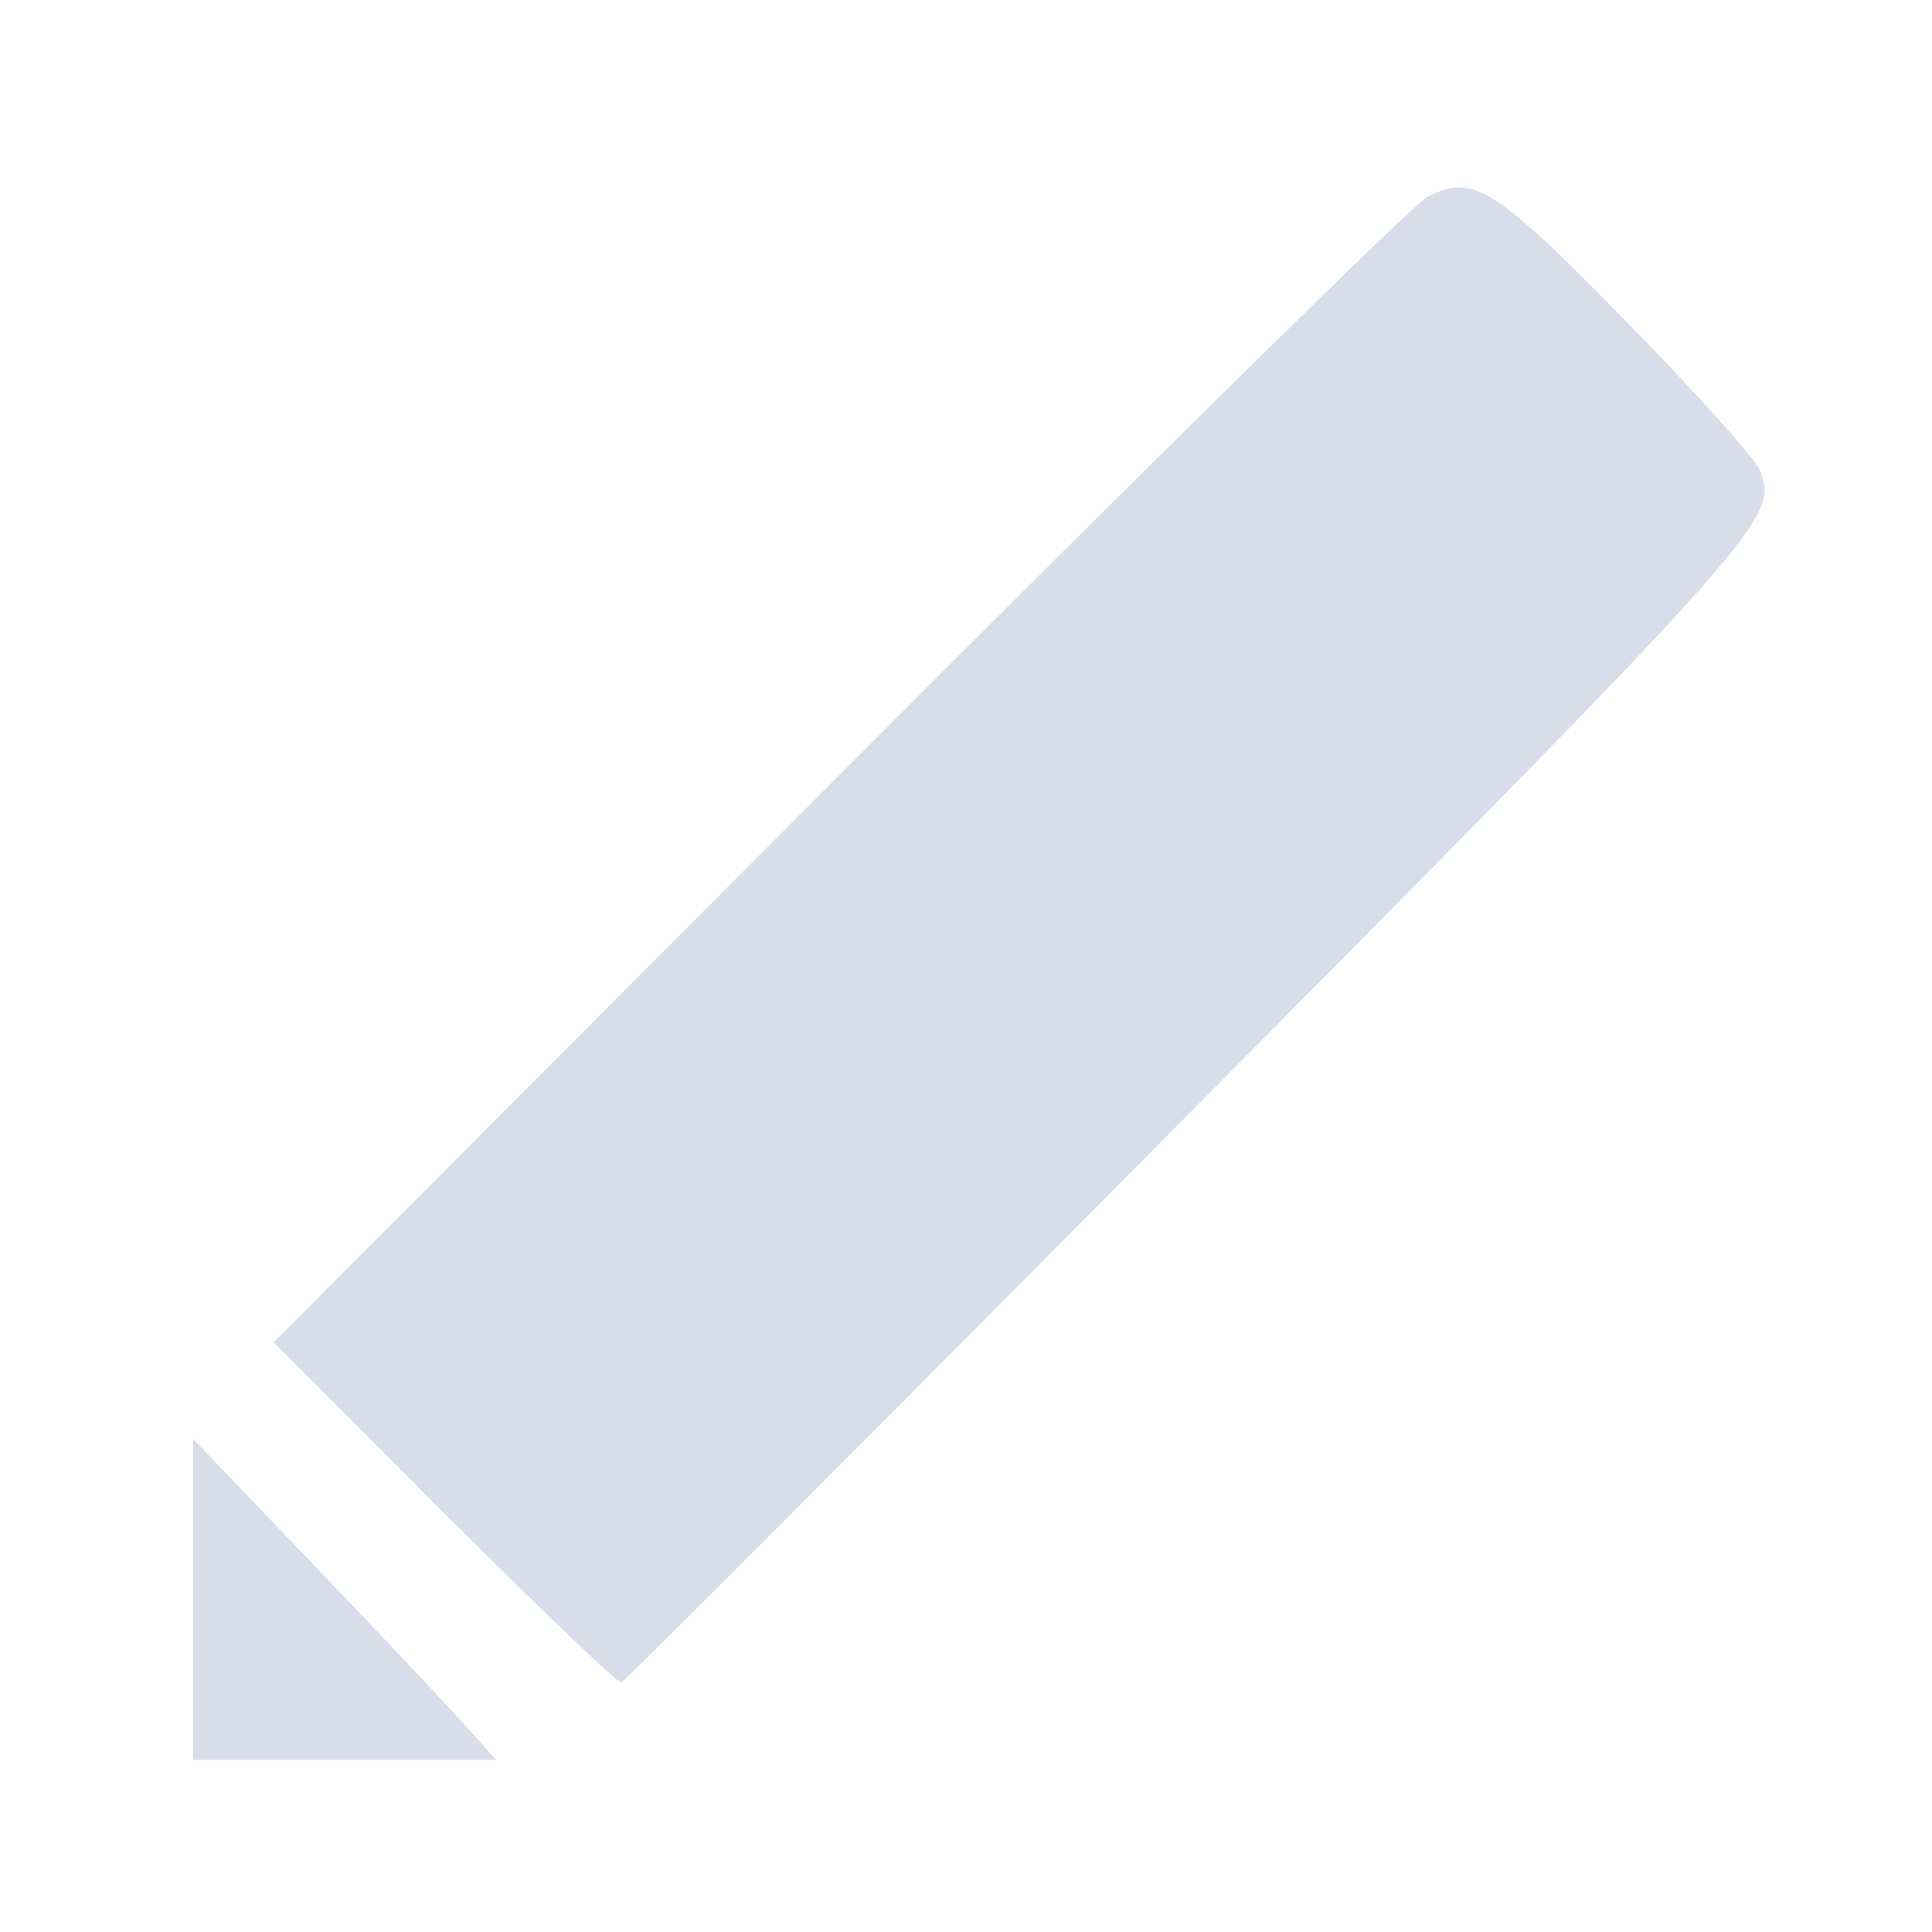
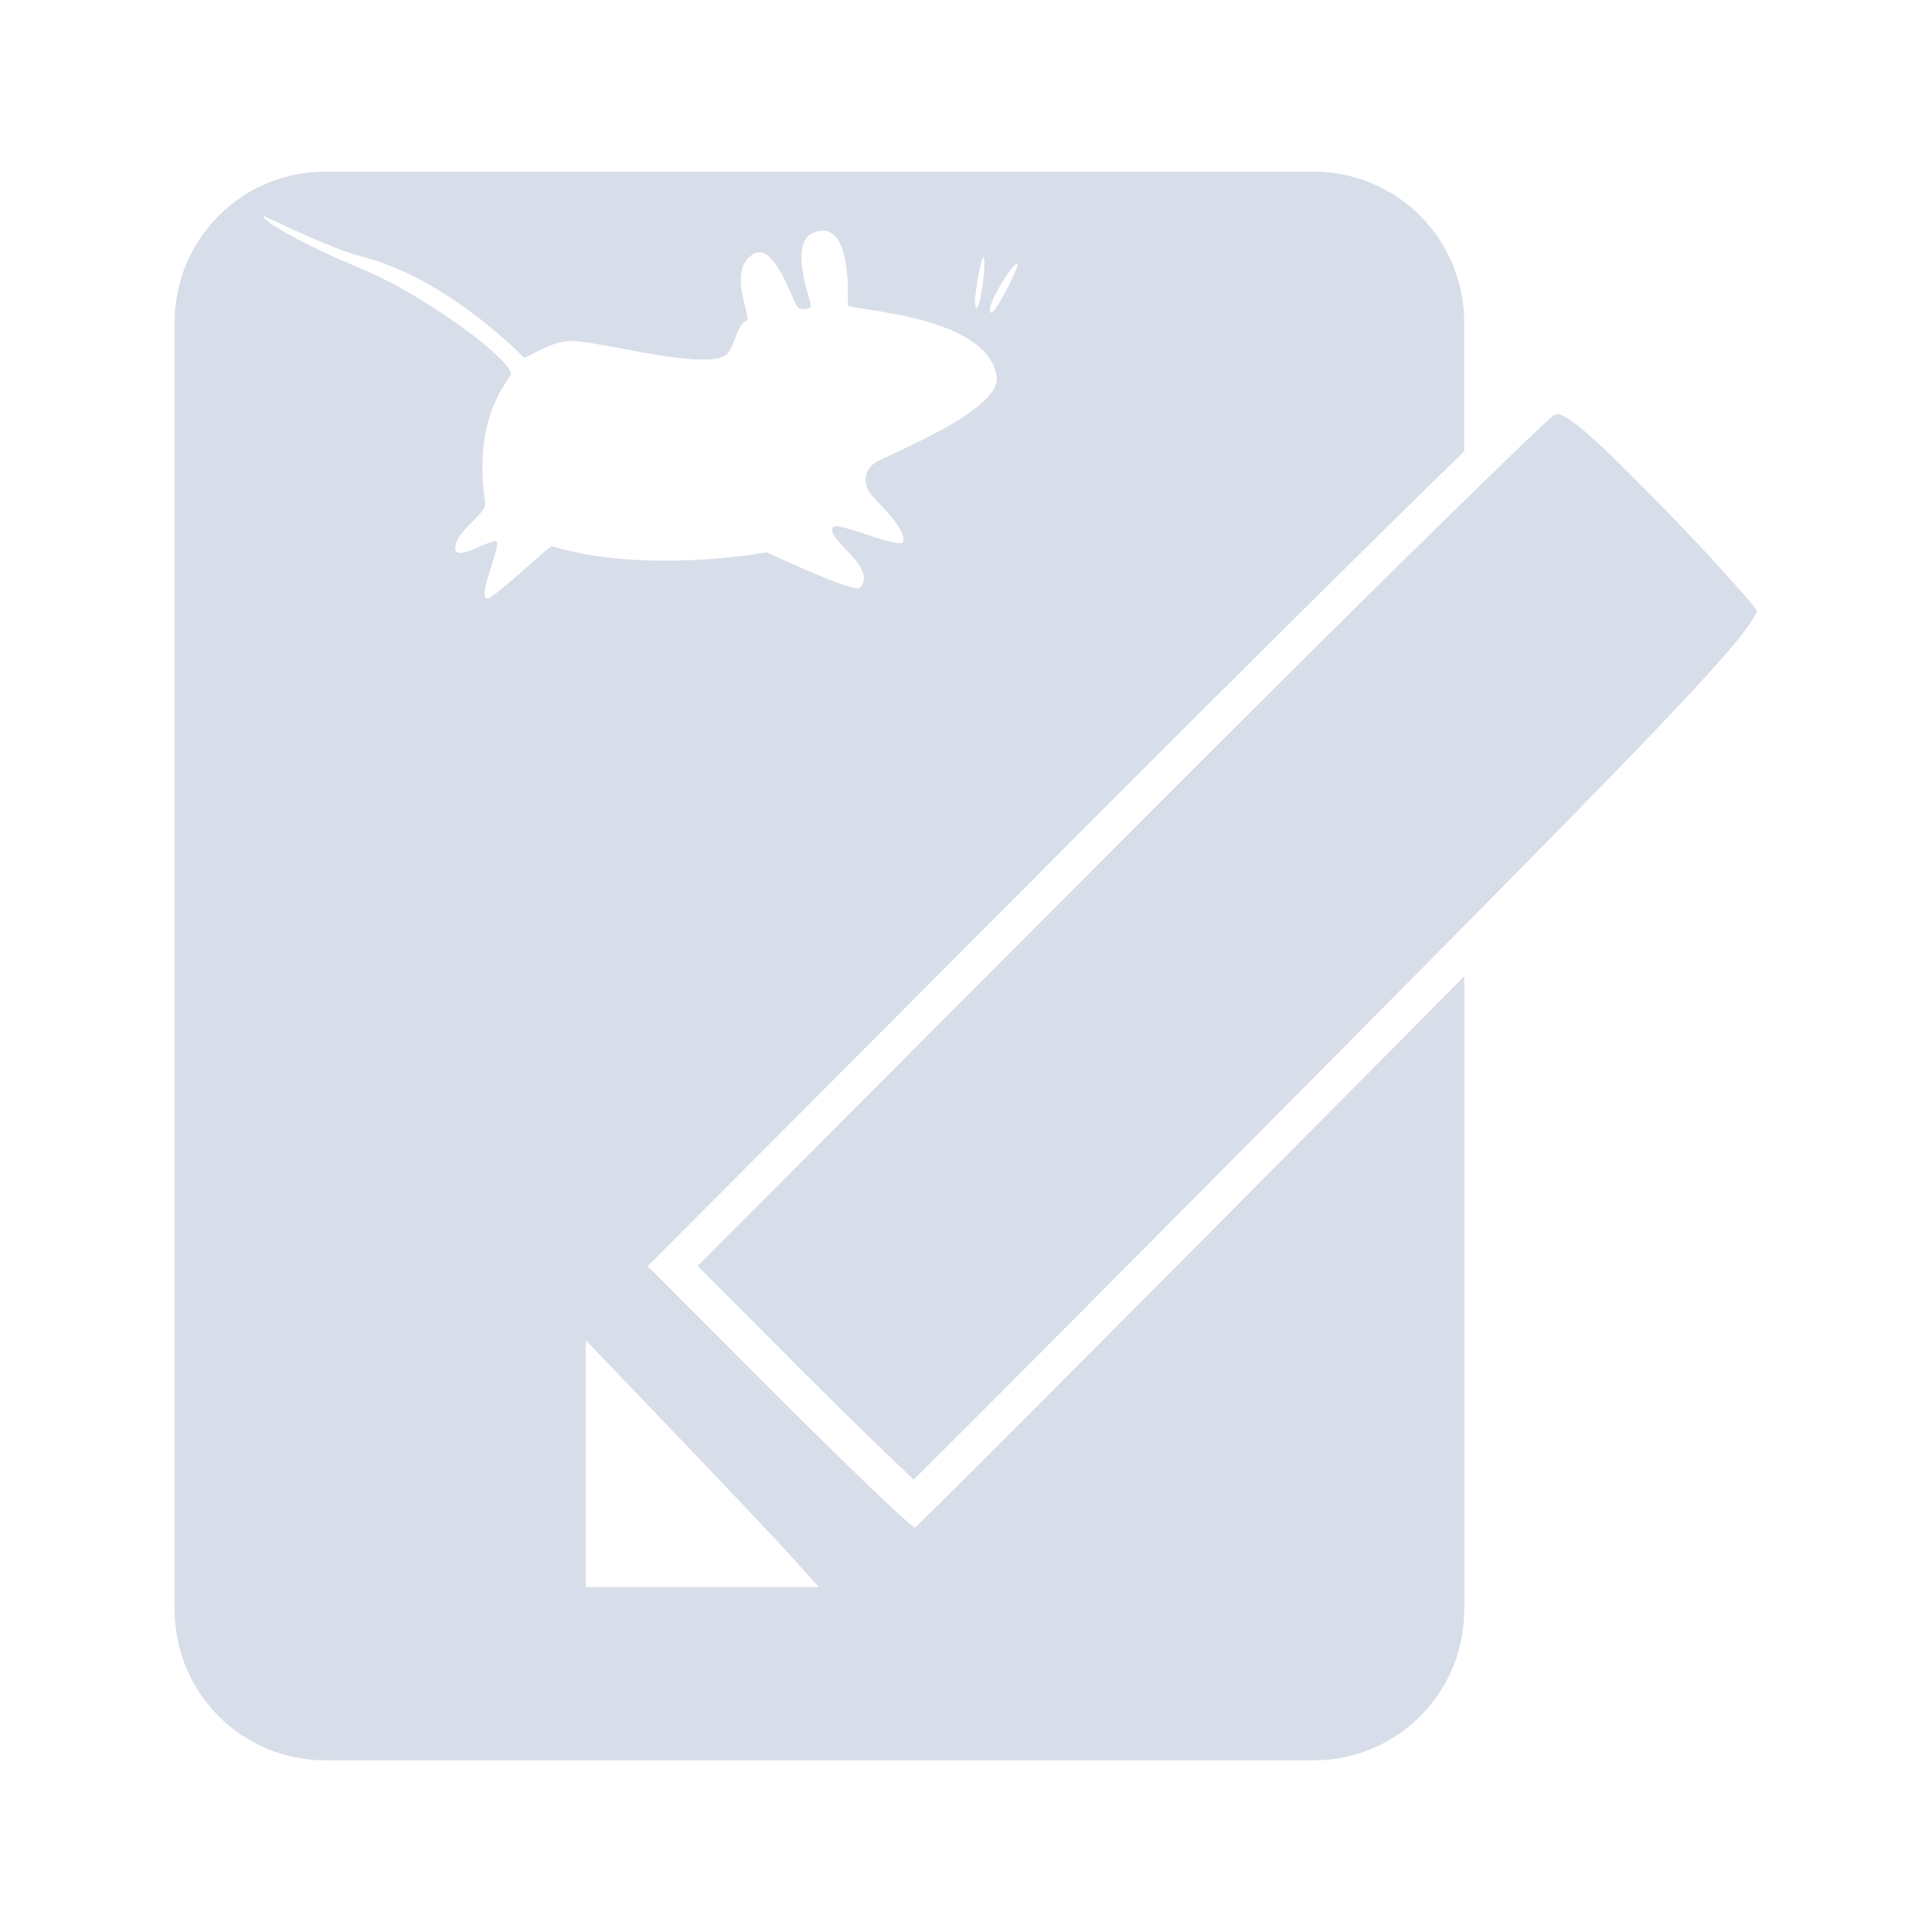
<svg xmlns="http://www.w3.org/2000/svg" width="64" height="64" version="1.1" viewBox="0 0 16.933 16.933" id="svg7">
  <defs id="defs2">
    <style id="current-color-scheme" type="text/css">.ColorScheme-Text {color:#d8dee9} .ColorScheme-Highlight {color:#3b4252}</style>
  </defs>
-   <path id="path17" style="fill:currentColor;fill-opacity:1;stroke-width:0.073;stroke-opacity:0.3" d="m 12.785,1.643 c -0.093,4.838e-4 -0.181,0.033 -0.282,0.086 -0.114,0.06 -2.434,2.343 -5.156,5.073 l -4.949,4.963 1.499,1.501 c 0.825,0.825 1.522,1.492 1.549,1.481 0.027,-0.01 2.26,-2.247 4.961,-4.972 5.11,-5.155 5.182,-5.236 5.016,-5.658 C 15.385,4.021 14.863,3.441 14.264,2.829 13.386,1.93 13.063,1.641 12.785,1.643 Z M 1.692,12.611 v 1.407 1.407 H 3.02 4.35 L 4.07,15.115 C 3.917,14.943 3.319,14.31 2.742,13.707 Z" class="ColorScheme-Text" />
-   <g id="g9" transform="matrix(0.4695957,0,0,0.4695957,4.747123,3.74706)" style="fill:#999999;fill-opacity:1;stroke:none;stroke-width:0.583;stroke-dasharray:none;stroke-opacity:0.3" />
+   <path id="path5" class="ColorScheme-Text" style="opacity:1;fill:currentColor;fill-opacity:1;stroke:none;stroke-width:0.1;stroke-linejoin:bevel;paint-order:fill markers stroke" d="m 2.853,1.504 c -0.733,0 -1.323,0.59 -1.323,1.323 V 14.106 c 0,0.733 0.59,1.323 1.323,1.323 h 8.658 c 0.733,0 1.323,-0.59 1.323,-1.323 V 8.556 C 12.531,8.861 12.198,9.197 11.831,9.568 9.755,11.661 8.04,13.38 8.019,13.388 7.998,13.396 7.462,12.884 6.828,12.25 L 5.677,11.097 9.479,7.283 c 1.39,-1.394 2.644,-2.637 3.354,-3.327 V 2.827 c 0,-0.733 -0.59,-1.323 -1.323,-1.323 z m -0.543,0.391 c 0.02,-0.003 0.523,0.262 0.861,0.354 0.603,0.154 1.154,0.618 1.42,0.884 l 5.168e-4,5.168e-4 v 5.167e-4 c 1.968e-4,1.276e-4 8.147e-4,-1.046e-4 0.001,0 l 5.168e-4,5.168e-4 c 0.033,0.007 0.235,-0.158 0.445,-0.145 0.298,0.018 1.222,0.278 1.345,0.101 0.075,-0.104 0.069,-0.231 0.163,-0.283 0.001,-3.296e-4 0.002,-0.001 0.003,-0.002 0.032,-0.038 -0.182,-0.45 0.062,-0.584 0.18,-0.09 0.332,0.412 0.378,0.469 0.021,0.025 0.13,0.032 0.117,-0.025 C 7.092,2.602 6.915,2.12 7.132,2.039 7.485,1.899 7.423,2.656 7.432,2.677 v 5.167e-4 h 5.167e-4 l 5.168e-4,5.168e-4 c 0.055,0.045 1.23,0.088 1.302,0.624 0.042,0.3 -0.97,0.687 -1.069,0.756 -0.099,0.069 -0.09,0.179 -0.052,0.248 0.044,0.074 0.339,0.324 0.3,0.443 C 7.887,4.818 7.337,4.566 7.302,4.619 7.222,4.72 7.703,4.973 7.537,5.153 7.471,5.196 6.714,4.836 6.716,4.84 6.695,4.848 5.646,5.032 4.839,4.788 H 4.838 4.838 4.837 C 4.795,4.795 4.32,5.261 4.265,5.245 4.189,5.217 4.377,4.827 4.356,4.749 4.322,4.707 4.01,4.923 3.992,4.814 3.97,4.67 4.266,4.506 4.252,4.41 4.176,3.87 4.287,3.554 4.474,3.29 4.537,3.192 3.739,2.59 3.162,2.353 2.621,2.13 2.316,1.938 2.308,1.9 c -2.03e-5,-2.844e-4 -5.341e-4,-0.001 -5.167e-4,-0.002 v -5.17e-4 l 5.167e-4,-5.168e-4 v -5.167e-4 -5.168e-4 h 5.168e-4 5.167e-4 V 1.896 1.895 h 5.168e-4 z m 6.308,0.357 h 5.167e-4 5.168e-4 l 5.168e-4,5.167e-4 v 5.168e-4 c 2.372e-4,1.729e-4 8.064e-4,2.969e-4 0.001,5.167e-4 0.027,0.033 -0.023,0.413 -0.057,0.445 -5.609e-4,4.355e-4 -0.002,0.001 -0.003,0.002 h -5.167e-4 l -5.168e-4,5.167e-4 H 8.56 8.559 L 8.558,2.701 H 8.558 8.557 L 8.557,2.7 H 8.556 C 8.518,2.681 8.594,2.281 8.617,2.254 l 5.168e-4,-5.167e-4 5.167e-4,-5.168e-4 z m 0.297,0.057 h 5.17e-4 5.171e-4 5.159e-4 5.17e-4 c 7e-4,5.63e-5 0.001,3.666e-4 0.002,5.168e-4 h 5.17e-4 5.17e-4 l 5.16e-4,5.167e-4 v 5.168e-4 h 5.17e-4 5.17e-4 v 5.167e-4 C 8.927,2.344 8.728,2.746 8.687,2.741 H 8.686 8.686 L 8.685,2.741 H 8.685 8.684 V 2.74 C 8.629,2.699 8.864,2.322 8.916,2.309 Z m 4.741,1.32 c -0.006,0.001 -0.022,0.005 -0.049,0.018 l -0.002,0.002 C 13.486,3.753 12.838,4.379 11.969,5.238 11.321,5.88 10.534,6.663 9.698,7.502 L 6.114,11.096 7.047,12.031 c 0.378,0.379 0.724,0.714 0.939,0.916 0.007,0.007 0.014,0.015 0.021,0.022 0.511,-0.506 1.944,-1.947 3.602,-3.619 2.356,-2.376 3.327,-3.364 3.658,-3.789 0.092,-0.118 0.125,-0.186 0.135,-0.207 -0.009,-0.013 -0.025,-0.032 -0.045,-0.057 C 15.314,5.243 15.249,5.17 15.17,5.082 15.013,4.907 14.802,4.679 14.575,4.447 14.239,4.104 14.009,3.878 13.858,3.754 13.728,3.647 13.674,3.632 13.662,3.629 h -0.002 -0.002 z m -0.049,0.018 c 0.007,-0.004 0.012,-0.007 0.014,-0.008 v -0.002 h -0.002 c -9.69e-4,6.042e-4 -0.005,0.003 -0.006,0.004 l -0.002,0.002 c -0.001,8.96e-4 -0.003,0.003 -0.004,0.004 z m 0.016,-0.012 v 0.002 h 0.002 v -0.002 z m -8.489,8.112 0.807,0.842 c 0.444,0.463 0.903,0.95 1.021,1.082 l 0.215,0.239 H 6.156 5.134 v -1.082 z" />
</svg>
